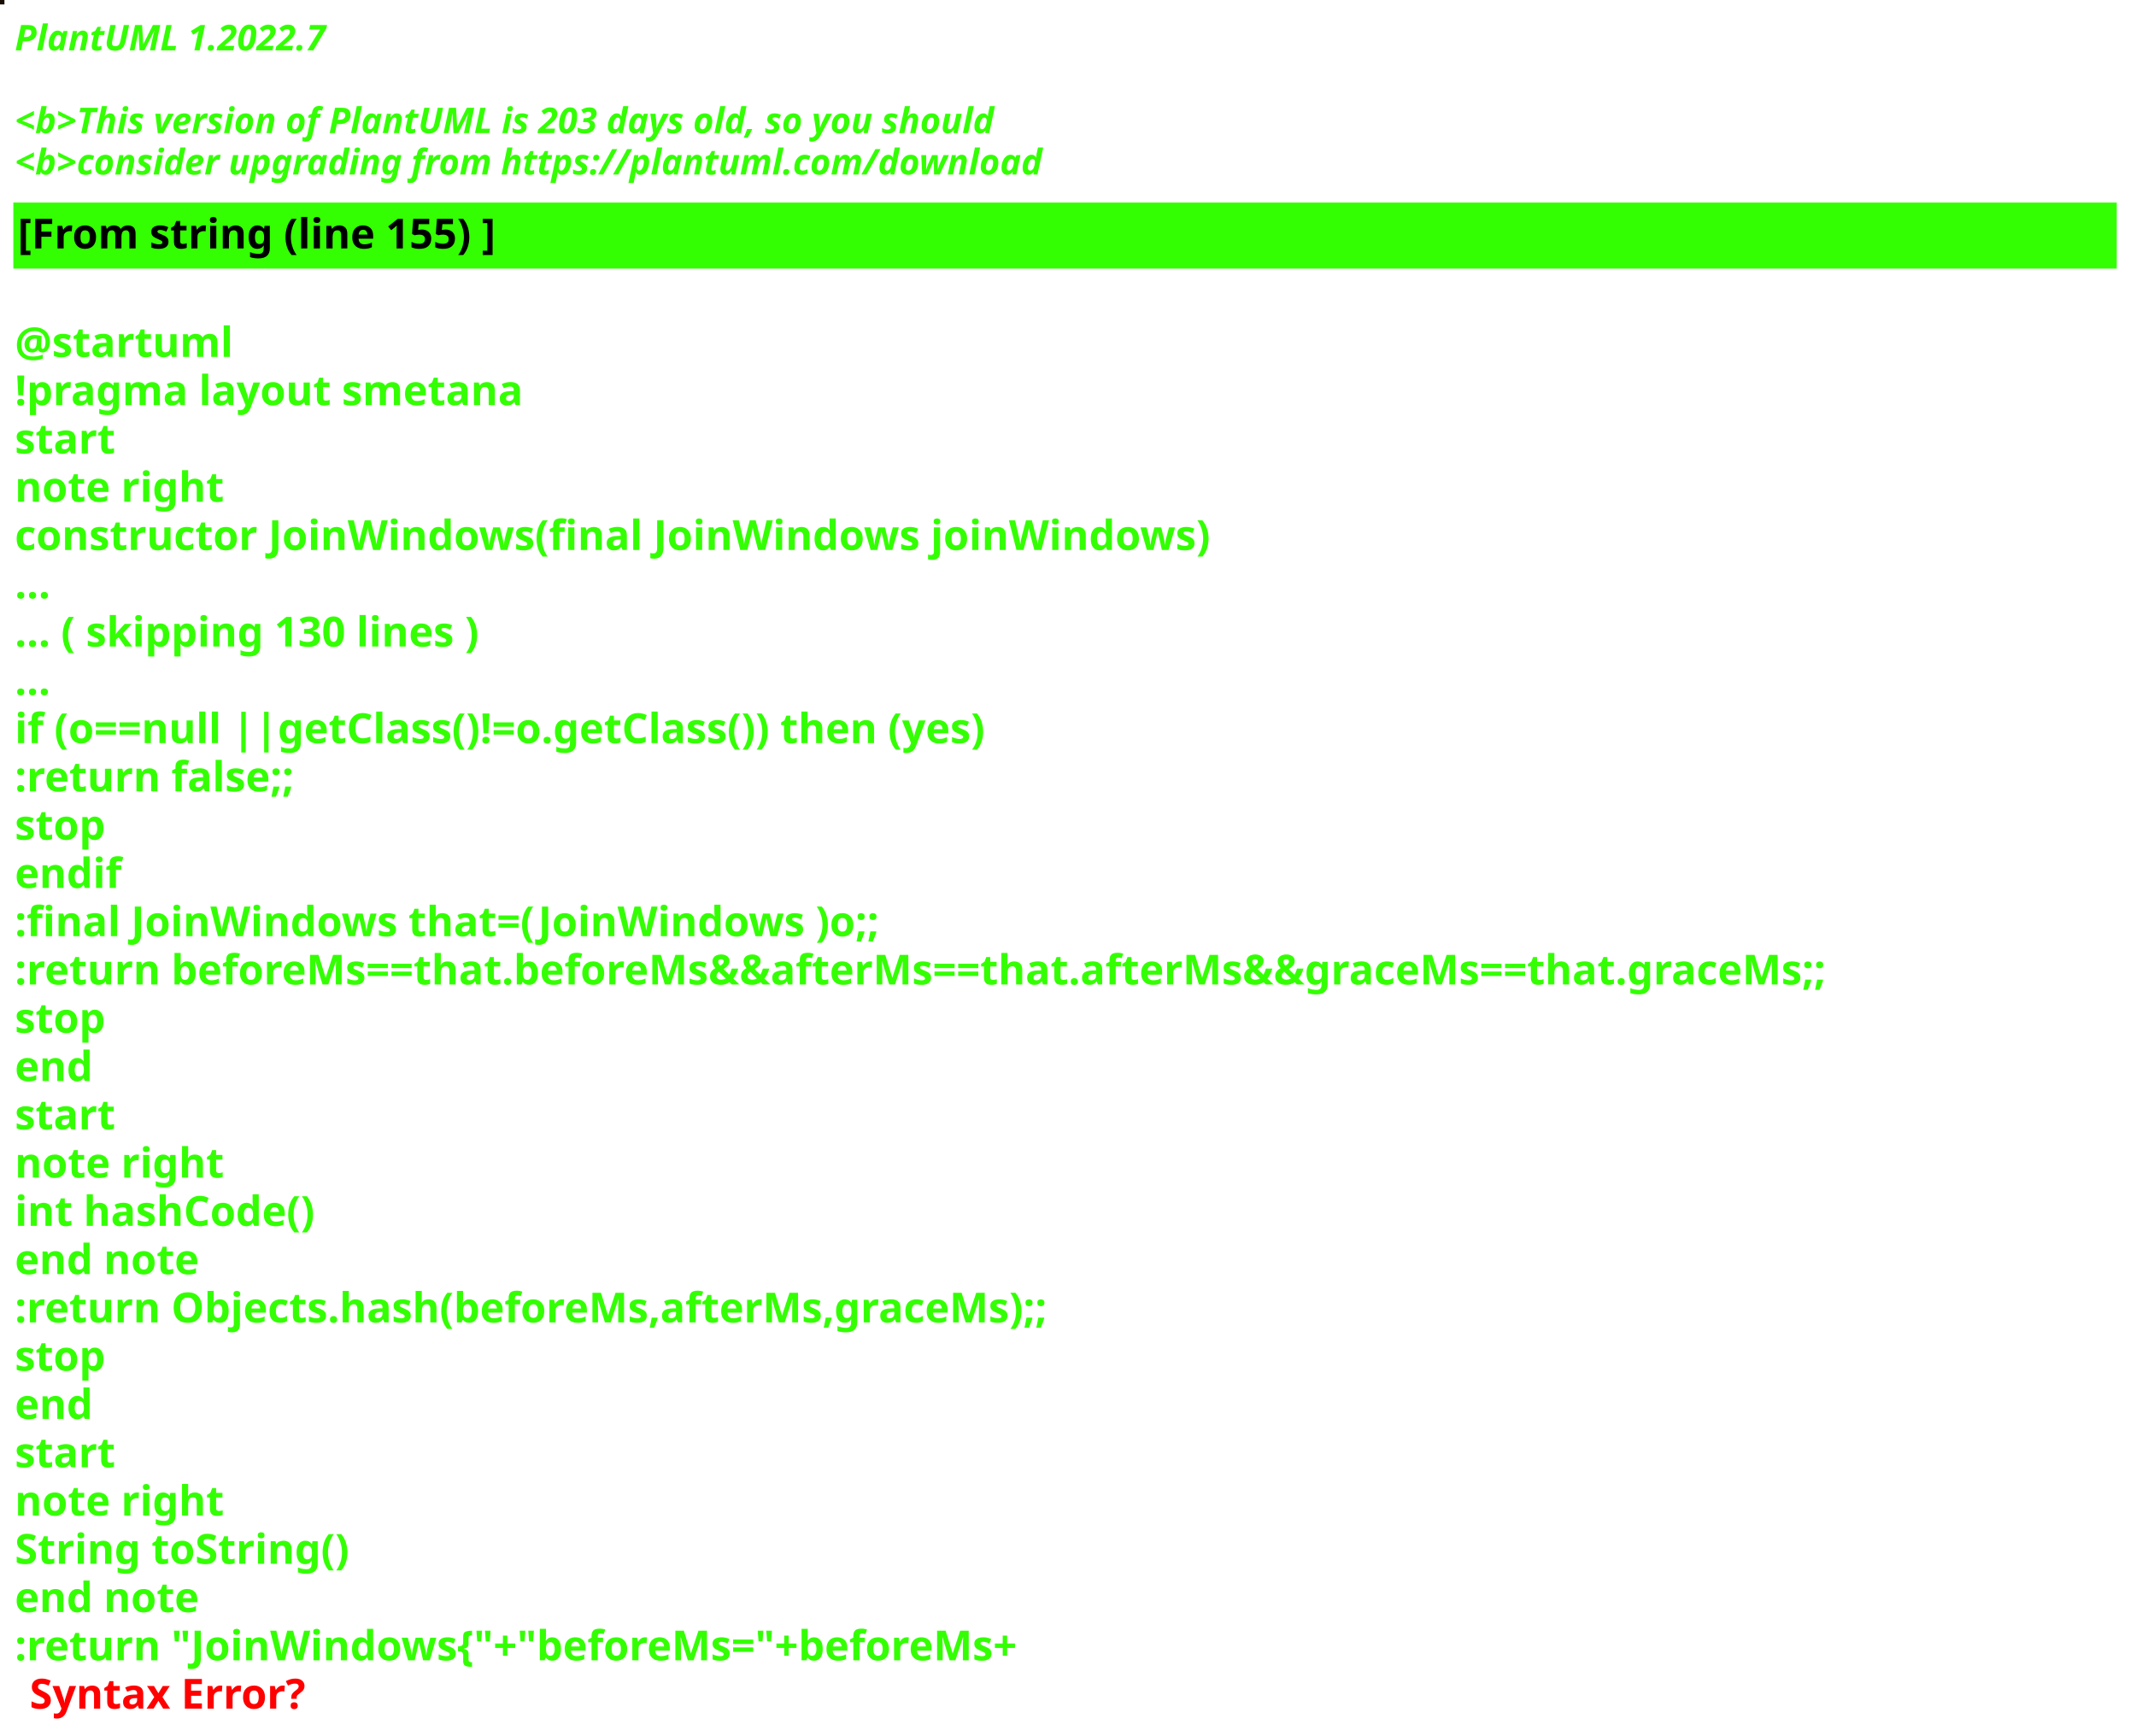
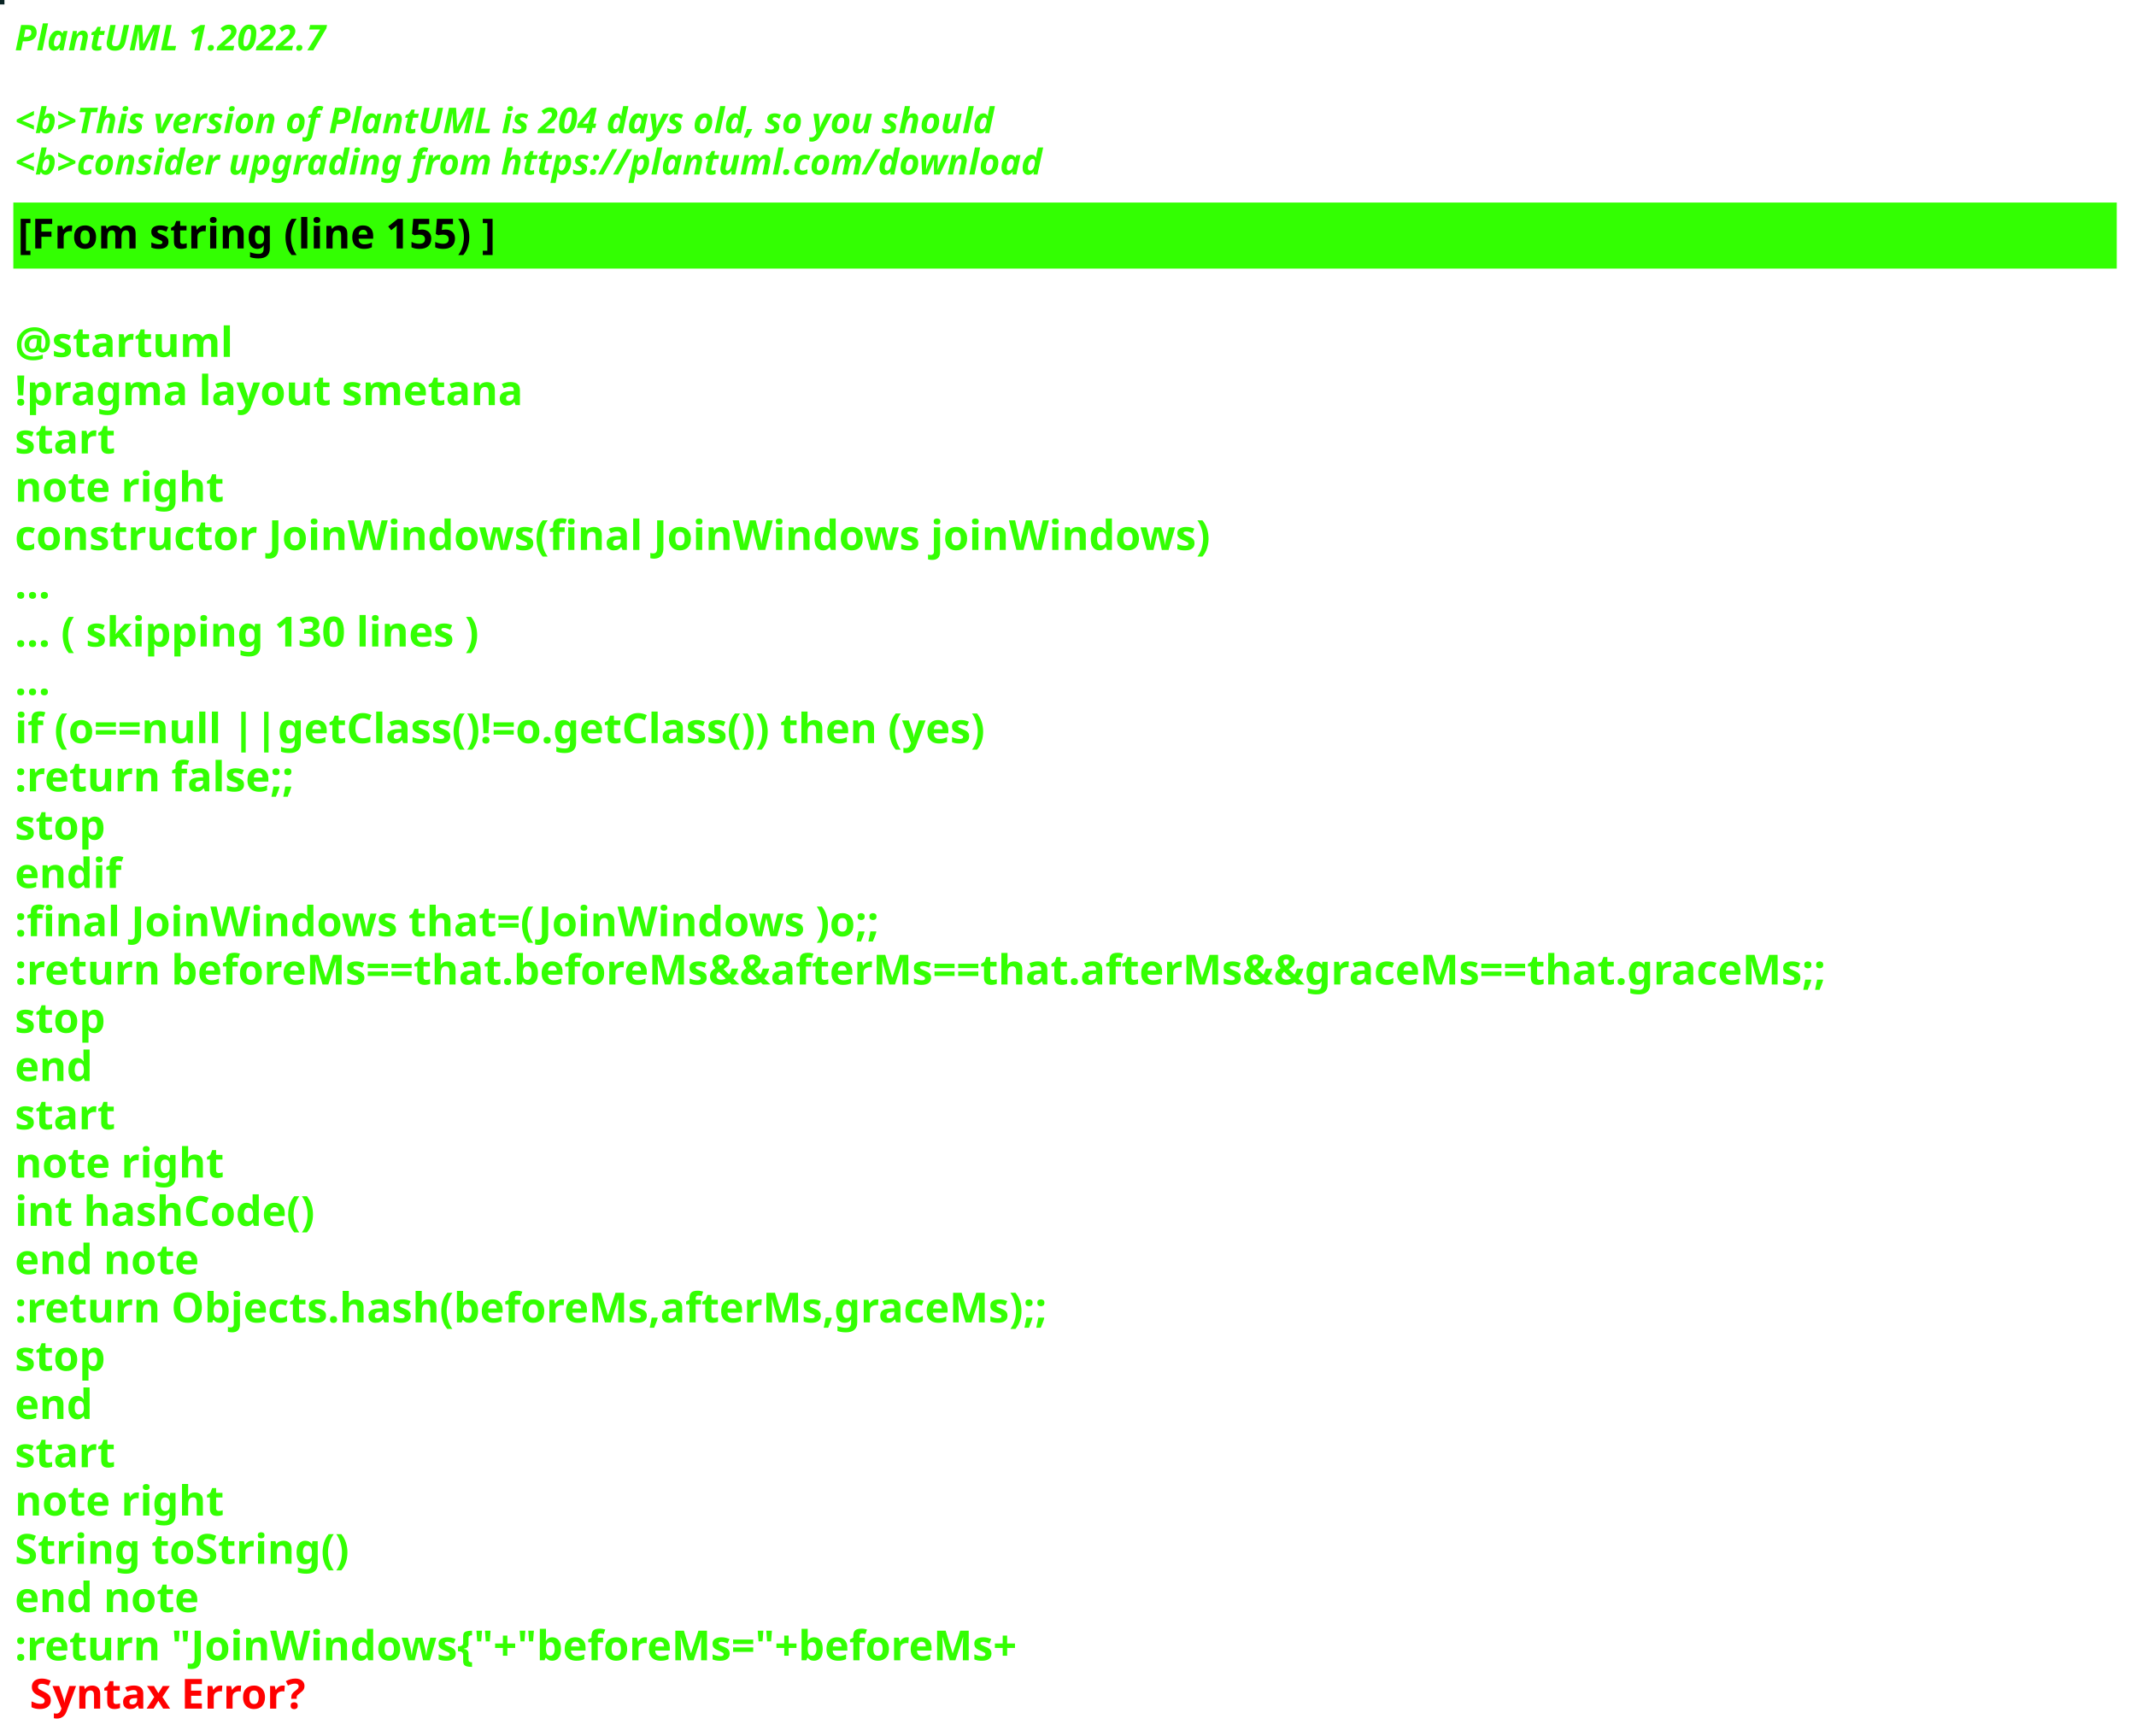
<svg xmlns="http://www.w3.org/2000/svg" contentStyleType="text/css" height="586px" preserveAspectRatio="none" style="width:721px;height:586px;background:#000000;" version="1.1" viewBox="0 0 721 586" width="721px" zoomAndPan="magnify">
  <defs />
  <g>
-     <rect fill="#170D04" height="1" style="stroke:#170D04;stroke-width:1.0;" width="1" x="0" y="0" />
+     <rect fill="#0A2424" height="1" style="stroke:#0A2424;stroke-width:1.0;" width="1" x="0" y="0" />
    <text fill="#33FF02" font-family="sans-serif" font-size="12" font-style="italic" font-weight="bold" lengthAdjust="spacing" textLength="127" x="5" y="17">PlantUML 1.2022.7</text>
    <text fill="#33FF02" font-family="sans-serif" font-size="12" font-style="italic" font-weight="bold" lengthAdjust="spacing" textLength="4" x="5" y="30.969"> </text>
-     <text fill="#33FF02" font-family="sans-serif" font-size="12" font-style="italic" font-weight="bold" lengthAdjust="spacing" textLength="399" x="5" y="44.938">&lt;b&gt;This version of PlantUML is 203 days old, so you should</text>
+     <text fill="#33FF02" font-family="sans-serif" font-size="12" font-style="italic" font-weight="bold" lengthAdjust="spacing" textLength="399" x="5" y="44.938">&lt;b&gt;This version of PlantUML is 204 days old, so you should</text>
    <text fill="#33FF02" font-family="sans-serif" font-size="12" font-style="italic" font-weight="bold" lengthAdjust="spacing" textLength="408" x="5" y="58.906">&lt;b&gt;consider upgrading from https://plantuml.com/download</text>
    <rect fill="#33FF02" height="21.297" style="stroke:#33FF02;stroke-width:1.0;" width="709" x="5" y="68.875" />
    <text fill="#000000" font-family="sans-serif" font-size="14" font-weight="bold" lengthAdjust="spacing" textLength="188" x="6" y="83.875">[From string (line 155) ]</text>
    <text fill="#33FF02" font-family="sans-serif" font-size="14" font-weight="bold" lengthAdjust="spacing" textLength="5" x="5" y="104.172"> </text>
    <text fill="#33FF02" font-family="sans-serif" font-size="14" font-weight="bold" lengthAdjust="spacing" textLength="79" x="5" y="120.469">@startuml</text>
    <text fill="#33FF02" font-family="sans-serif" font-size="14" font-weight="bold" lengthAdjust="spacing" textLength="190" x="5" y="136.766">!pragma layout smetana</text>
    <text fill="#33FF02" font-family="sans-serif" font-size="14" font-weight="bold" lengthAdjust="spacing" textLength="37" x="5" y="153.062">start</text>
    <text fill="#33FF02" font-family="sans-serif" font-size="14" font-weight="bold" lengthAdjust="spacing" textLength="78" x="5" y="169.359">note right</text>
    <text fill="#33FF02" font-family="sans-serif" font-size="14" font-weight="bold" lengthAdjust="spacing" textLength="453" x="5" y="185.656">constructor JoinWindows(final JoinWindows joinWindows)</text>
    <text fill="#33FF02" font-family="sans-serif" font-size="14" font-weight="bold" lengthAdjust="spacing" textLength="15" x="5" y="201.953">...</text>
    <text fill="#33FF02" font-family="sans-serif" font-size="14" font-weight="bold" lengthAdjust="spacing" textLength="185" x="5" y="218.25">... ( skipping 130 lines )</text>
    <text fill="#33FF02" font-family="sans-serif" font-size="14" font-weight="bold" lengthAdjust="spacing" textLength="15" x="5" y="234.547">...</text>
    <text fill="#33FF02" font-family="sans-serif" font-size="14" font-weight="bold" lengthAdjust="spacing" textLength="383" x="5" y="250.844">if (o==null ||getClass()!=o.getClass()) then (yes)</text>
    <text fill="#33FF02" font-family="sans-serif" font-size="14" font-weight="bold" lengthAdjust="spacing" textLength="111" x="5" y="267.141">:return false;;</text>
    <text fill="#33FF02" font-family="sans-serif" font-size="14" font-weight="bold" lengthAdjust="spacing" textLength="35" x="5" y="283.438">stop</text>
    <text fill="#33FF02" font-family="sans-serif" font-size="14" font-weight="bold" lengthAdjust="spacing" textLength="40" x="5" y="299.734">endif</text>
    <text fill="#33FF02" font-family="sans-serif" font-size="14" font-weight="bold" lengthAdjust="spacing" textLength="331" x="5" y="316.031">:final JoinWindows that=(JoinWindows )o;;</text>
    <text fill="#33FF02" font-family="sans-serif" font-size="14" font-weight="bold" lengthAdjust="spacing" textLength="709" x="5" y="332.328">:return beforeMs==that.beforeMs&amp;&amp;afterMs==that.afterMs&amp;&amp;graceMs==that.graceMs;;</text>
    <text fill="#33FF02" font-family="sans-serif" font-size="14" font-weight="bold" lengthAdjust="spacing" textLength="35" x="5" y="348.625">stop</text>
    <text fill="#33FF02" font-family="sans-serif" font-size="14" font-weight="bold" lengthAdjust="spacing" textLength="30" x="5" y="364.922">end</text>
    <text fill="#33FF02" font-family="sans-serif" font-size="14" font-weight="bold" lengthAdjust="spacing" textLength="37" x="5" y="381.219">start</text>
    <text fill="#33FF02" font-family="sans-serif" font-size="14" font-weight="bold" lengthAdjust="spacing" textLength="78" x="5" y="397.516">note right</text>
    <text fill="#33FF02" font-family="sans-serif" font-size="14" font-weight="bold" lengthAdjust="spacing" textLength="116" x="5" y="413.812">int hashCode()</text>
    <text fill="#33FF02" font-family="sans-serif" font-size="14" font-weight="bold" lengthAdjust="spacing" textLength="71" x="5" y="430.109">end note</text>
    <text fill="#33FF02" font-family="sans-serif" font-size="14" font-weight="bold" lengthAdjust="spacing" textLength="400" x="5" y="446.406">:return Objects.hash(beforeMs,afterMs,graceMs);;</text>
    <text fill="#33FF02" font-family="sans-serif" font-size="14" font-weight="bold" lengthAdjust="spacing" textLength="35" x="5" y="462.703">stop</text>
    <text fill="#33FF02" font-family="sans-serif" font-size="14" font-weight="bold" lengthAdjust="spacing" textLength="30" x="5" y="479">end</text>
    <text fill="#33FF02" font-family="sans-serif" font-size="14" font-weight="bold" lengthAdjust="spacing" textLength="37" x="5" y="495.297">start</text>
    <text fill="#33FF02" font-family="sans-serif" font-size="14" font-weight="bold" lengthAdjust="spacing" textLength="78" x="5" y="511.594">note right</text>
    <text fill="#33FF02" font-family="sans-serif" font-size="14" font-weight="bold" lengthAdjust="spacing" textLength="127" x="5" y="527.891">String toString()</text>
    <text fill="#33FF02" font-family="sans-serif" font-size="14" font-weight="bold" lengthAdjust="spacing" textLength="71" x="5" y="544.188">end note</text>
    <text fill="#33FF02" font-family="sans-serif" font-size="14" font-weight="bold" lengthAdjust="spacing" text-decoration="wavy underline" textLength="397" x="5" y="560.484">:return "JoinWindows{"+"beforeMs="+beforeMs+</text>
    <text fill="#FF0000" font-family="sans-serif" font-size="14" font-weight="bold" lengthAdjust="spacing" textLength="106" x="10" y="576.781">Syntax Error?</text>
  </g>
</svg>
